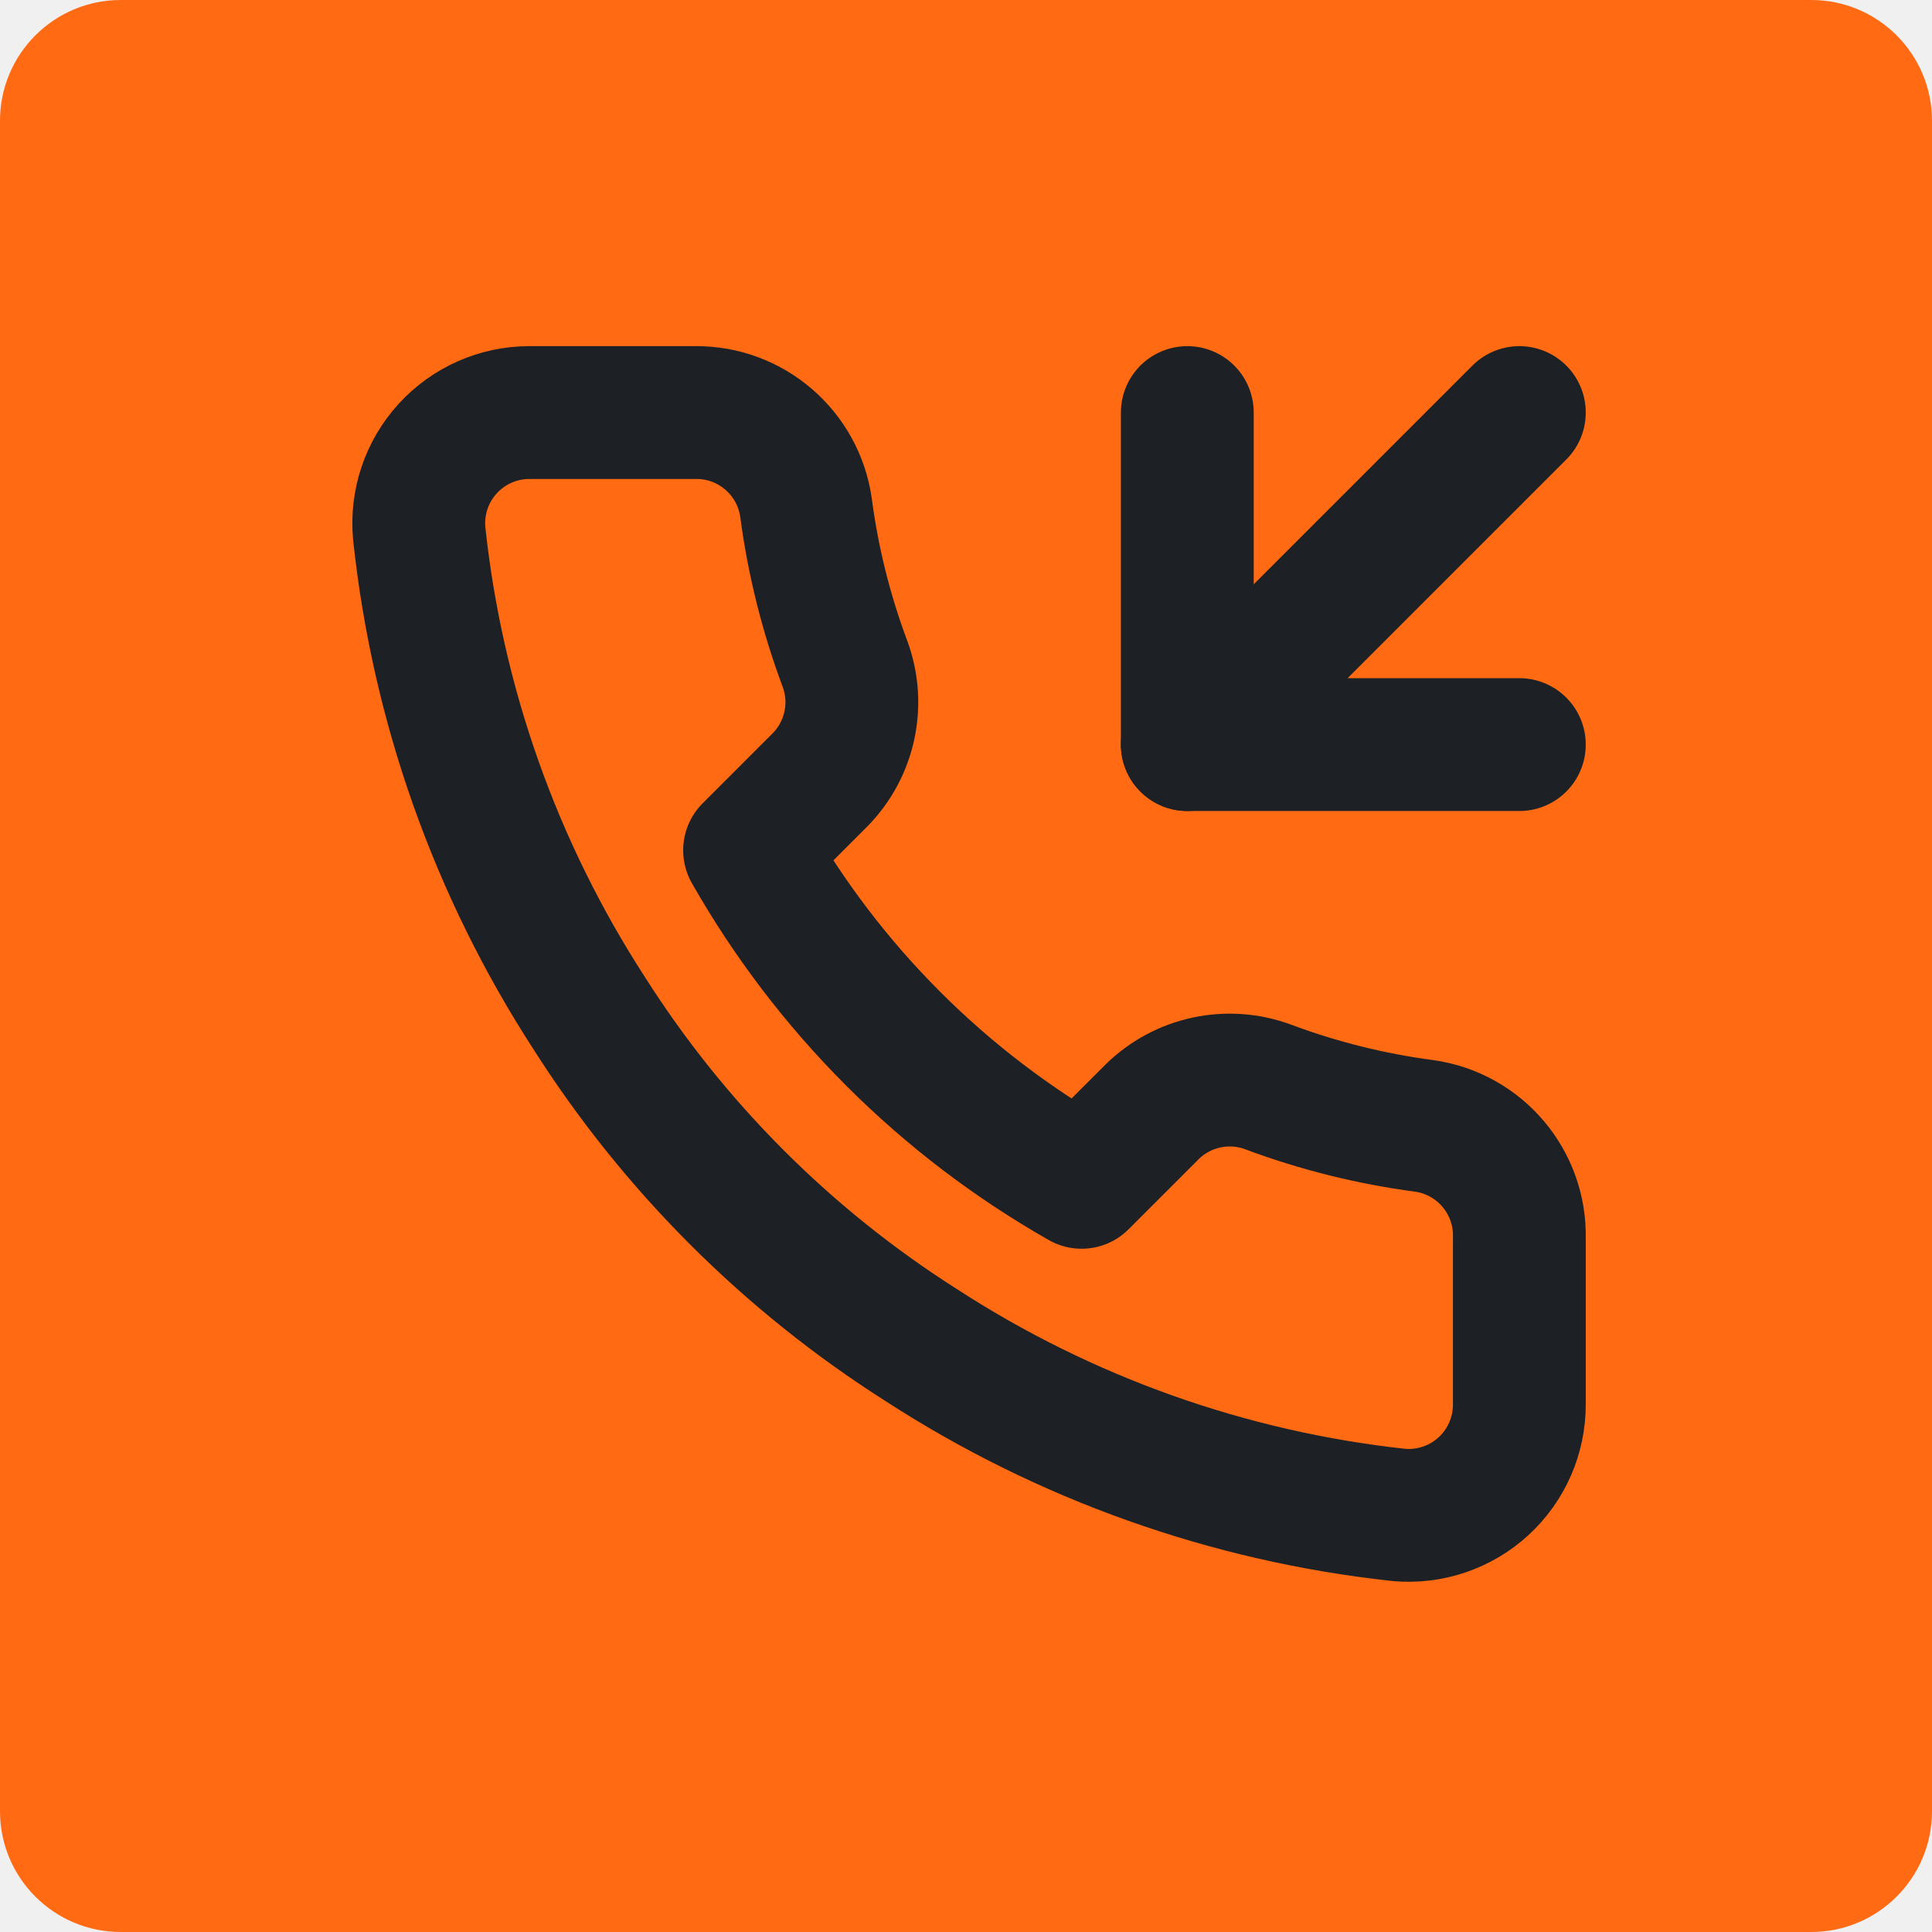
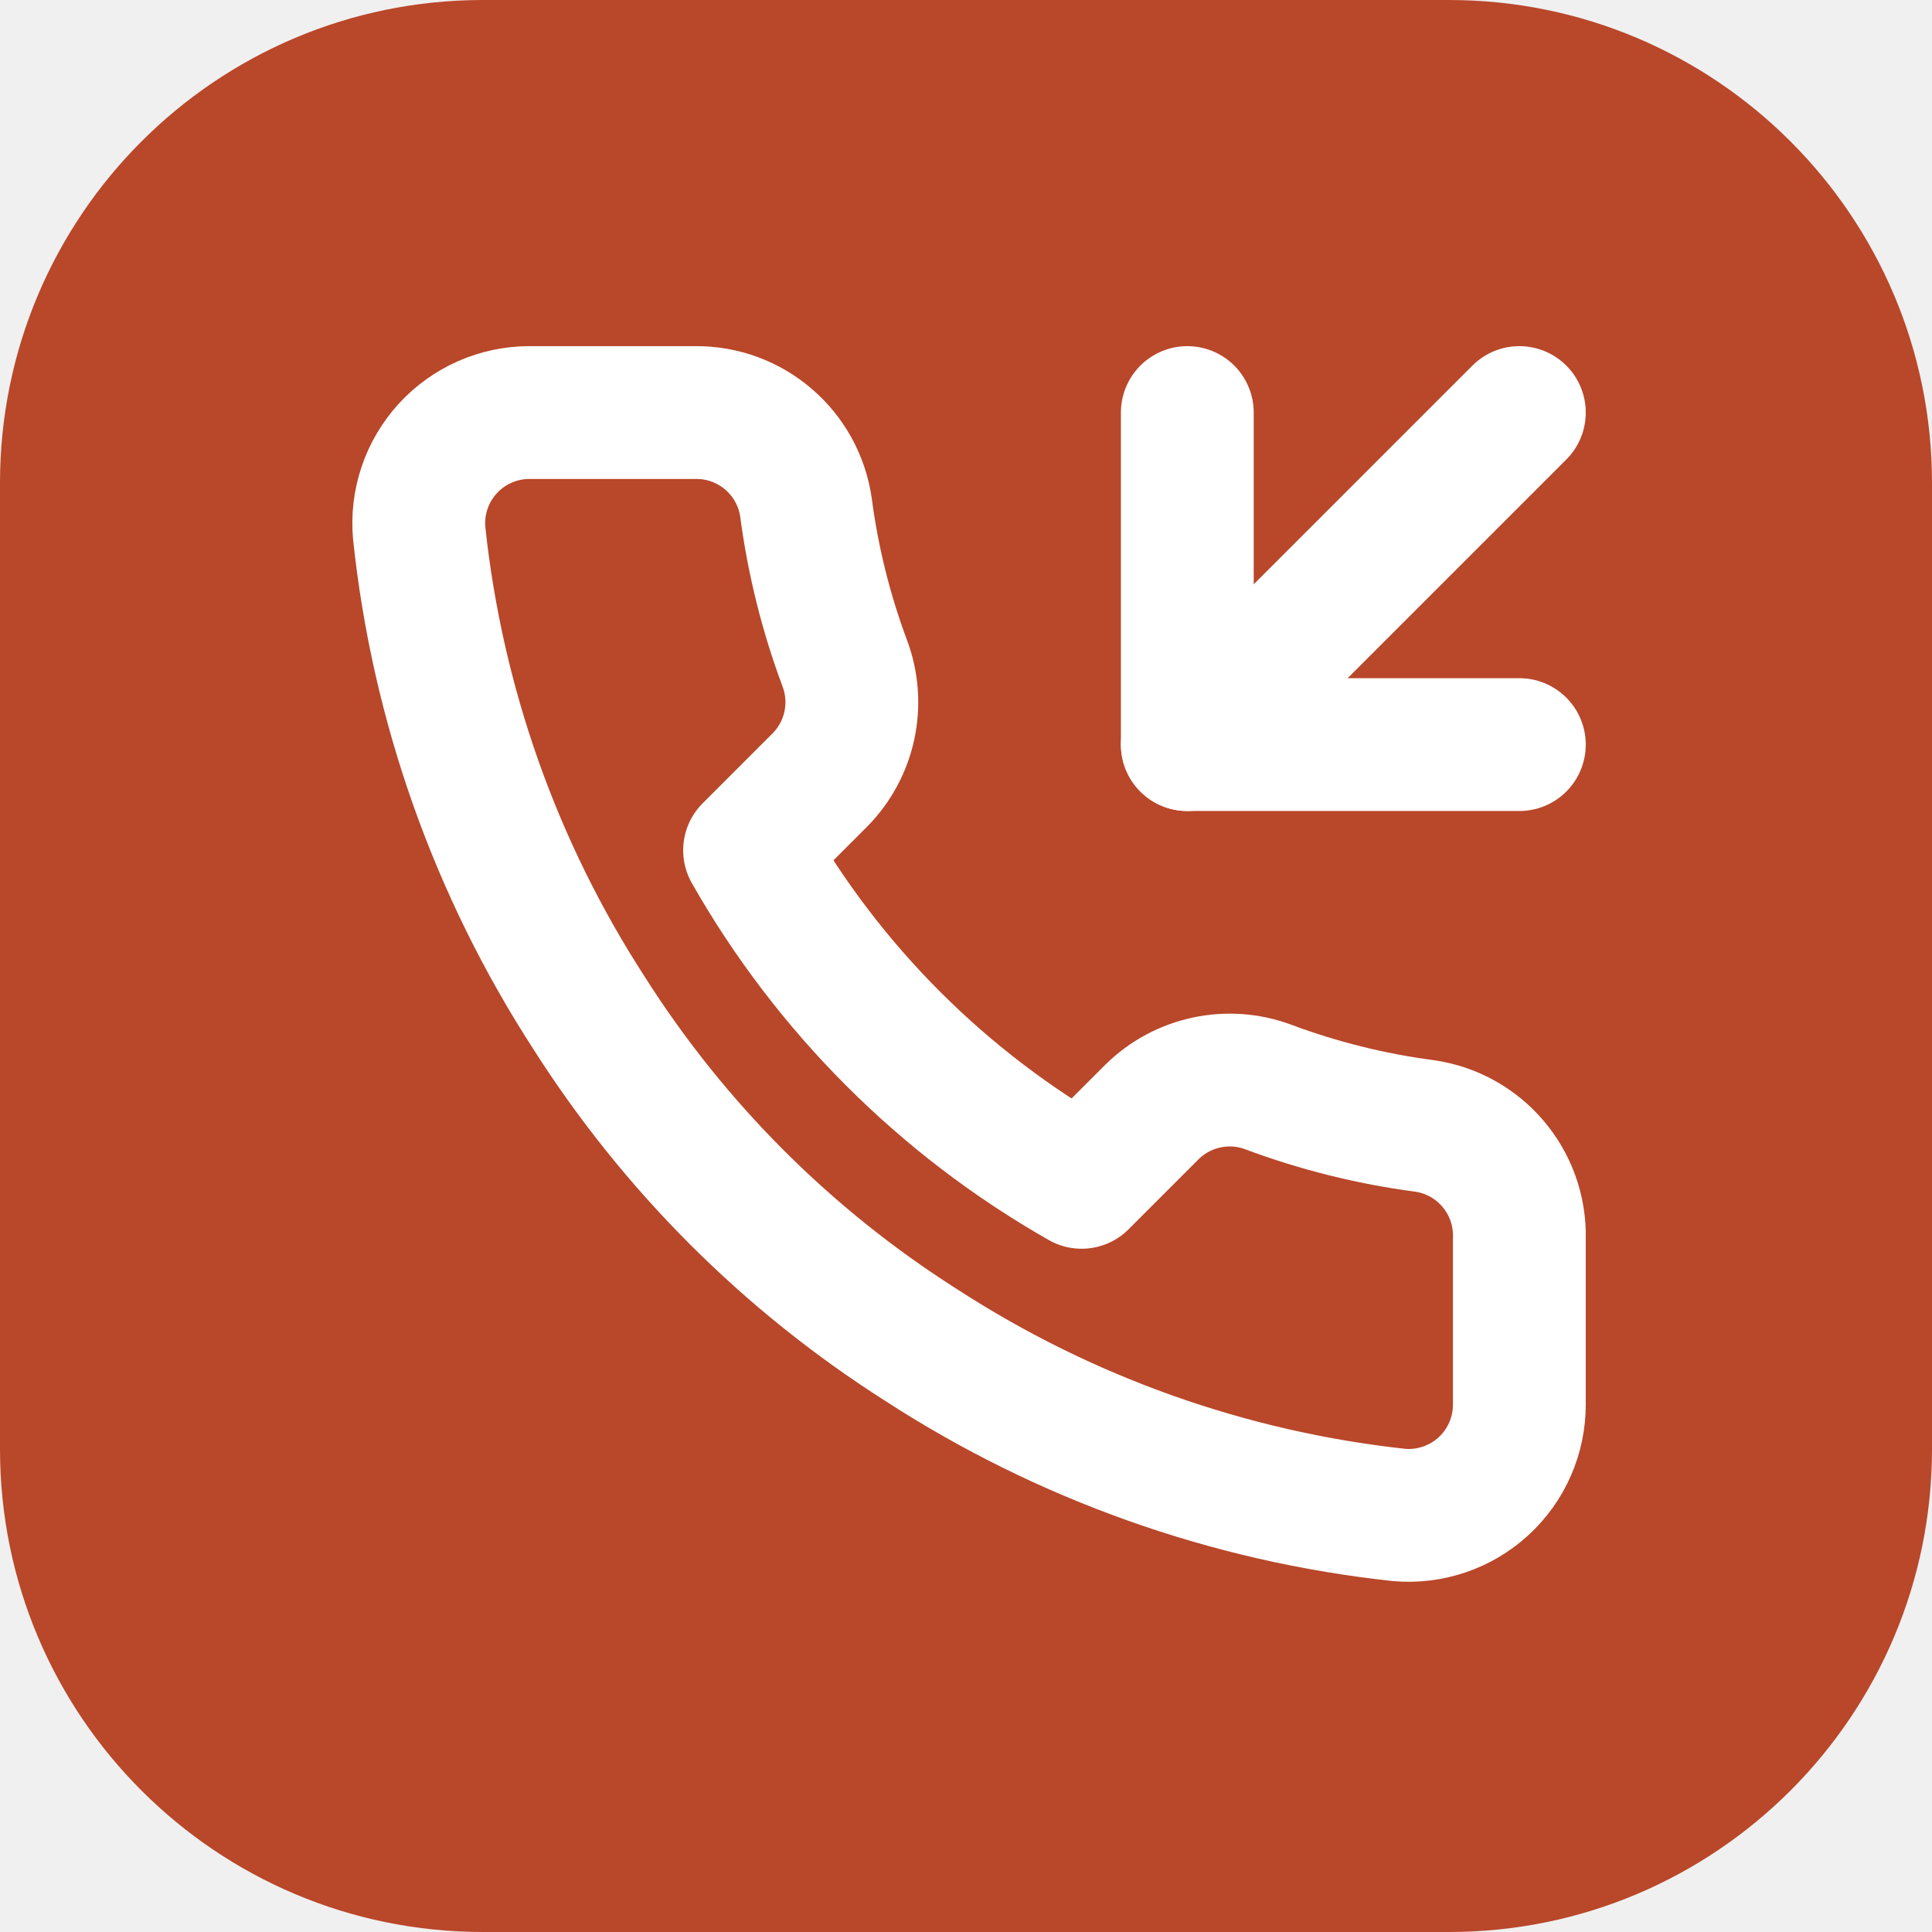
<svg xmlns="http://www.w3.org/2000/svg" viewBox="0 0 32 32">
-   <rect width="32" height="32" rx="2" fill="#FF6A13" />
-   <g transform="translate(5 5) scale(0.9166)" fill="none" stroke="#1D2125" stroke-width="2.4" stroke-linecap="round" stroke-linejoin="round">
+   <rect width="32" height="32" rx="8" fill="#B9472A" />
+   <g transform="translate(5 5) scale(0.9166)" fill="none" stroke="#fff" stroke-width="2.4" stroke-linecap="round" stroke-linejoin="round">
    <path d="M16 2v6h6" />
    <path d="m22 2-6 6" />
    <path d="M22 16.92v3a2 2 0 0 1-2.18 2 19.79 19.79 0 0 1-8.63-3.07 19.5 19.5 0 0 1-6-6 19.79 19.79 0 0 1-3.07-8.67A2 2 0 0 1 4.11 2h3a2 2 0 0 1 2 1.72 12.84 12.84 0 0 0 .7 2.81 2 2 0 0 1-.45 2.11L8.09 9.91a16 16 0 0 0 6 6l1.27-1.27a2 2 0 0 1 2.11-.45 12.84 12.84 0 0 0 2.81.7A2 2 0 0 1 22 16.92z" />
  </g>
</svg>
